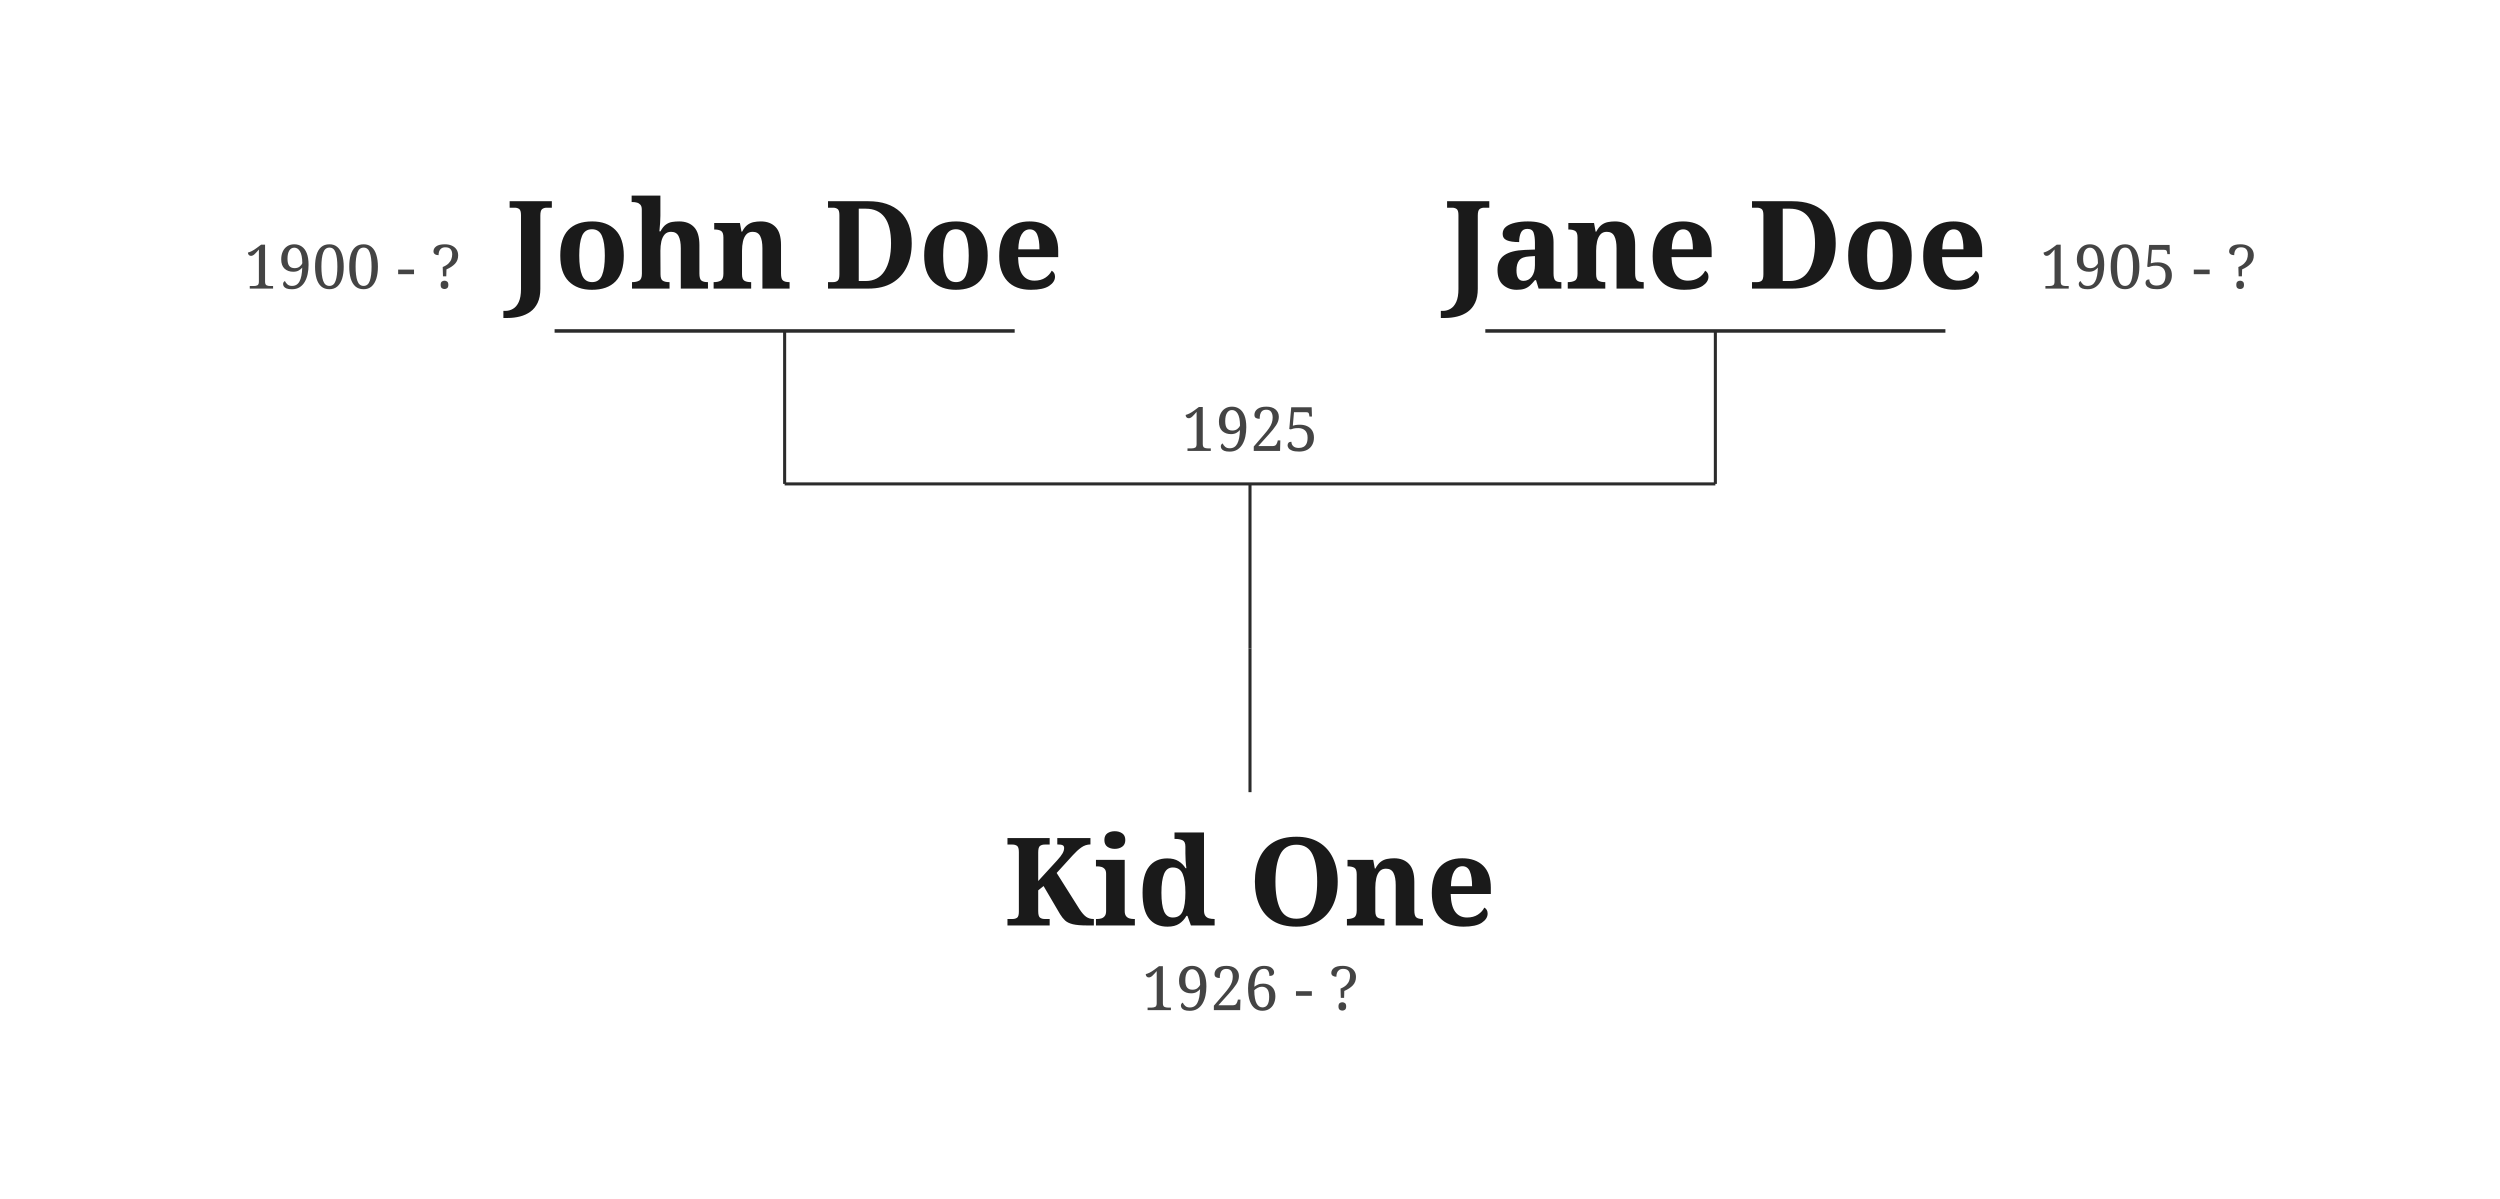
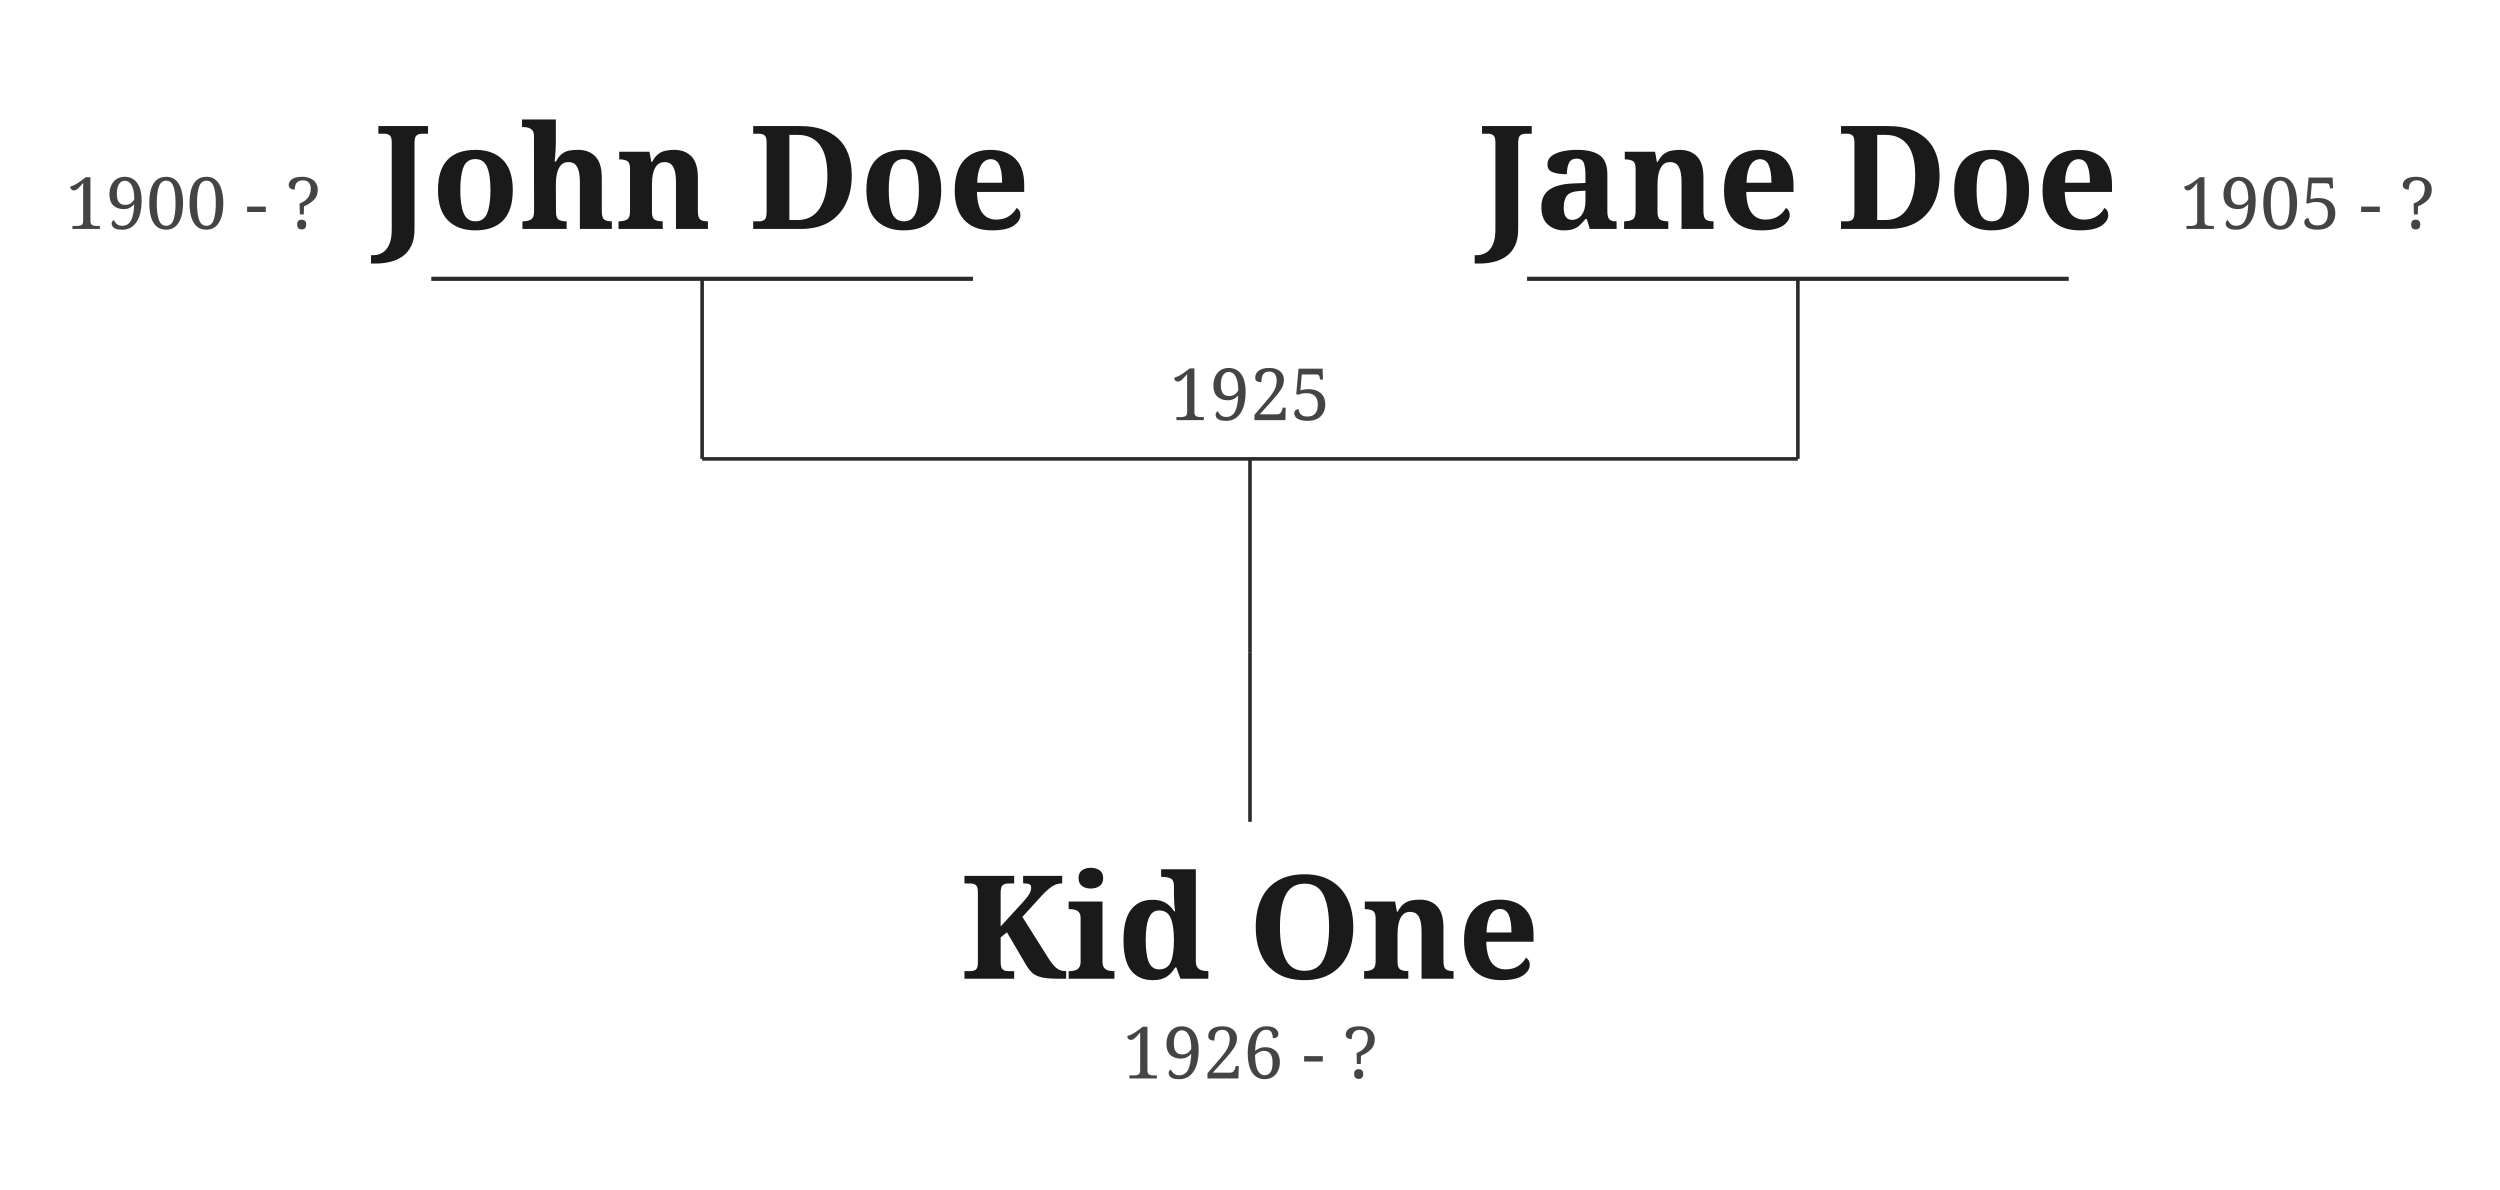
- <svg xmlns="http://www.w3.org/2000/svg" viewBox="0 0 1062.4 509.28" width="1062.4" height="509.28">
+ <svg xmlns="http://www.w3.org/2000/svg" viewBox="0 0 902.4 429.28" width="902.4" height="429.28">
  <g>
-     <text x="333.44" y="122.64" text-anchor="middle" font-family="'Cormorant Garamond', 'EB Garamond', Georgia, serif" font-size="52" font-weight="700" fill="#1a1a1a">John Doe</text>
-     <text x="728.96" y="122.64" text-anchor="middle" font-family="'Cormorant Garamond', 'EB Garamond', Georgia, serif" font-size="52" font-weight="700" fill="#1a1a1a">Jane Doe</text>
-     <text x="195.68" y="122.64" text-anchor="end" font-family="'Cormorant Garamond', 'EB Garamond', Georgia, serif" font-size="26" fill="#444">1900 - ?</text>
-     <text x="866.72" y="122.64" text-anchor="start" font-family="'Cormorant Garamond', 'EB Garamond', Georgia, serif" font-size="26" fill="#444">1905 - ?</text>
-     <line x1="235.68" y1="140.64" x2="431.2" y2="140.64" stroke="#2b2b2b" stroke-width="1.5" />
-     <line x1="631.2" y1="140.64" x2="826.72" y2="140.64" stroke="#2b2b2b" stroke-width="1.5" />
-     <line x1="333.44" y1="140.64" x2="333.44" y2="205.64" stroke="#2b2b2b" stroke-width="1.3" />
-     <line x1="728.96" y1="140.64" x2="728.96" y2="205.64" stroke="#2b2b2b" stroke-width="1.3" />
-     <line x1="333.44" y1="205.64" x2="728.96" y2="205.64" stroke="#2b2b2b" stroke-width="1.3" />
-     <text x="531.2" y="191.64" text-anchor="middle" font-family="'Cormorant Garamond', 'EB Garamond', Georgia, serif" font-size="26" fill="#444">1925</text>
+     <text x="253.44" y="82.64" text-anchor="middle" font-family="'Cormorant Garamond', 'EB Garamond', Georgia, serif" font-size="52" font-weight="700" fill="#1a1a1a">John Doe</text>
+     <text x="648.96" y="82.64" text-anchor="middle" font-family="'Cormorant Garamond', 'EB Garamond', Georgia, serif" font-size="52" font-weight="700" fill="#1a1a1a">Jane Doe</text>
+     <text x="115.68" y="82.64" text-anchor="end" font-family="'Cormorant Garamond', 'EB Garamond', Georgia, serif" font-size="26" fill="#444">1900 - ?</text>
+     <text x="786.72" y="82.64" text-anchor="start" font-family="'Cormorant Garamond', 'EB Garamond', Georgia, serif" font-size="26" fill="#444">1905 - ?</text>
+     <line x1="155.68" y1="100.64" x2="351.2" y2="100.64" stroke="#2b2b2b" stroke-width="1.5" />
+     <line x1="551.2" y1="100.64" x2="746.72" y2="100.64" stroke="#2b2b2b" stroke-width="1.5" />
+     <line x1="253.44" y1="100.64" x2="253.44" y2="165.64" stroke="#2b2b2b" stroke-width="1.3" />
+     <line x1="648.96" y1="100.64" x2="648.96" y2="165.64" stroke="#2b2b2b" stroke-width="1.3" />
+     <line x1="253.44" y1="165.64" x2="648.96" y2="165.64" stroke="#2b2b2b" stroke-width="1.3" />
+     <text x="451.2" y="151.64" text-anchor="middle" font-family="'Cormorant Garamond', 'EB Garamond', Georgia, serif" font-size="26" fill="#444">1925</text>
  </g>
-   <line x1="531.2" y1="205.64" x2="531.2" y2="275.64" stroke="#2b2b2b" stroke-width="1.3" />
-   <line x1="531.2" y1="275.64" x2="531.2" y2="275.64" stroke="#2b2b2b" stroke-width="1.3" />
+   <line x1="451.2" y1="165.64" x2="451.2" y2="235.64" stroke="#2b2b2b" stroke-width="1.3" />
+   <line x1="451.2" y1="235.64" x2="451.2" y2="235.64" stroke="#2b2b2b" stroke-width="1.3" />
  <g>
-     <text x="531.2" y="393.28" text-anchor="middle" font-family="'Cormorant Garamond', 'EB Garamond', Georgia, serif" font-size="52" font-weight="700" fill="#1a1a1a">Kid One</text>
-     <text x="531.2" y="429.28" text-anchor="middle" font-family="'Cormorant Garamond', 'EB Garamond', Georgia, serif" font-size="26" fill="#444">1926 - ?</text>
-     <line x1="531.2" y1="275.64" x2="531.2" y2="336.64" stroke="#2b2b2b" stroke-width="1.3" />
+     <text x="451.2" y="353.28" text-anchor="middle" font-family="'Cormorant Garamond', 'EB Garamond', Georgia, serif" font-size="52" font-weight="700" fill="#1a1a1a">Kid One</text>
+     <text x="451.2" y="389.28" text-anchor="middle" font-family="'Cormorant Garamond', 'EB Garamond', Georgia, serif" font-size="26" fill="#444">1926 - ?</text>
+     <line x1="451.2" y1="235.64" x2="451.2" y2="296.64" stroke="#2b2b2b" stroke-width="1.3" />
  </g>
</svg>
